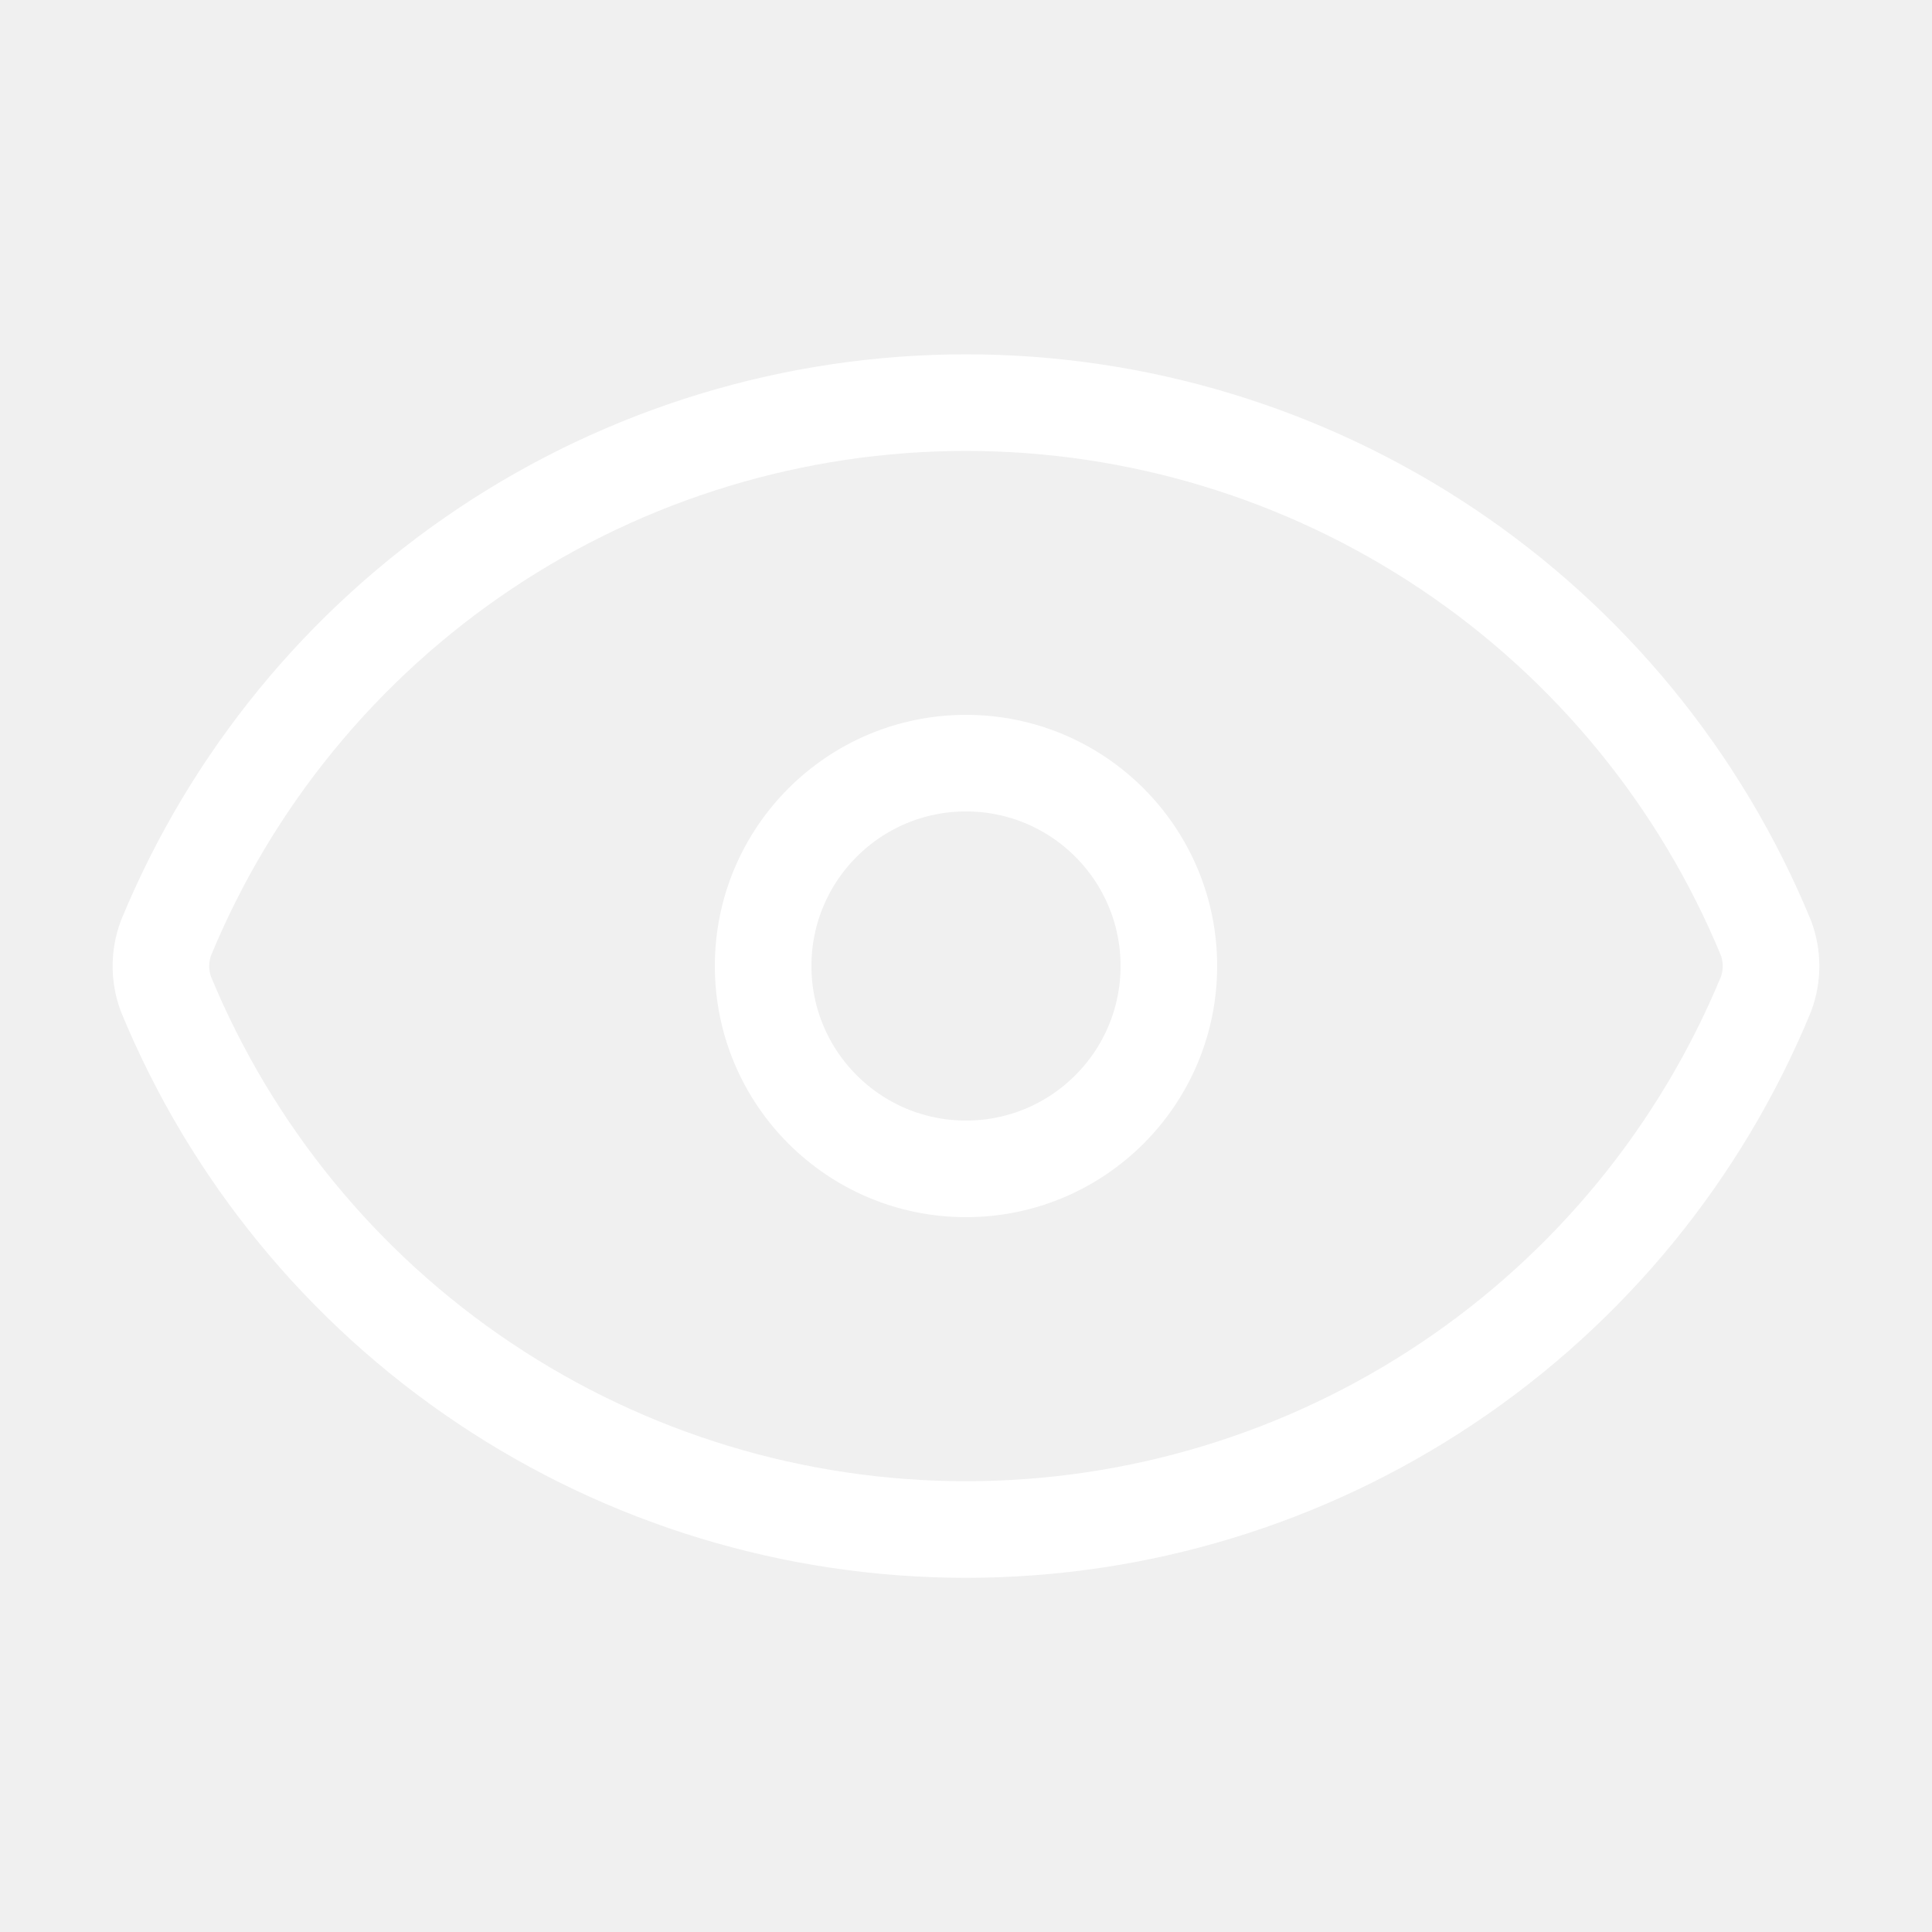
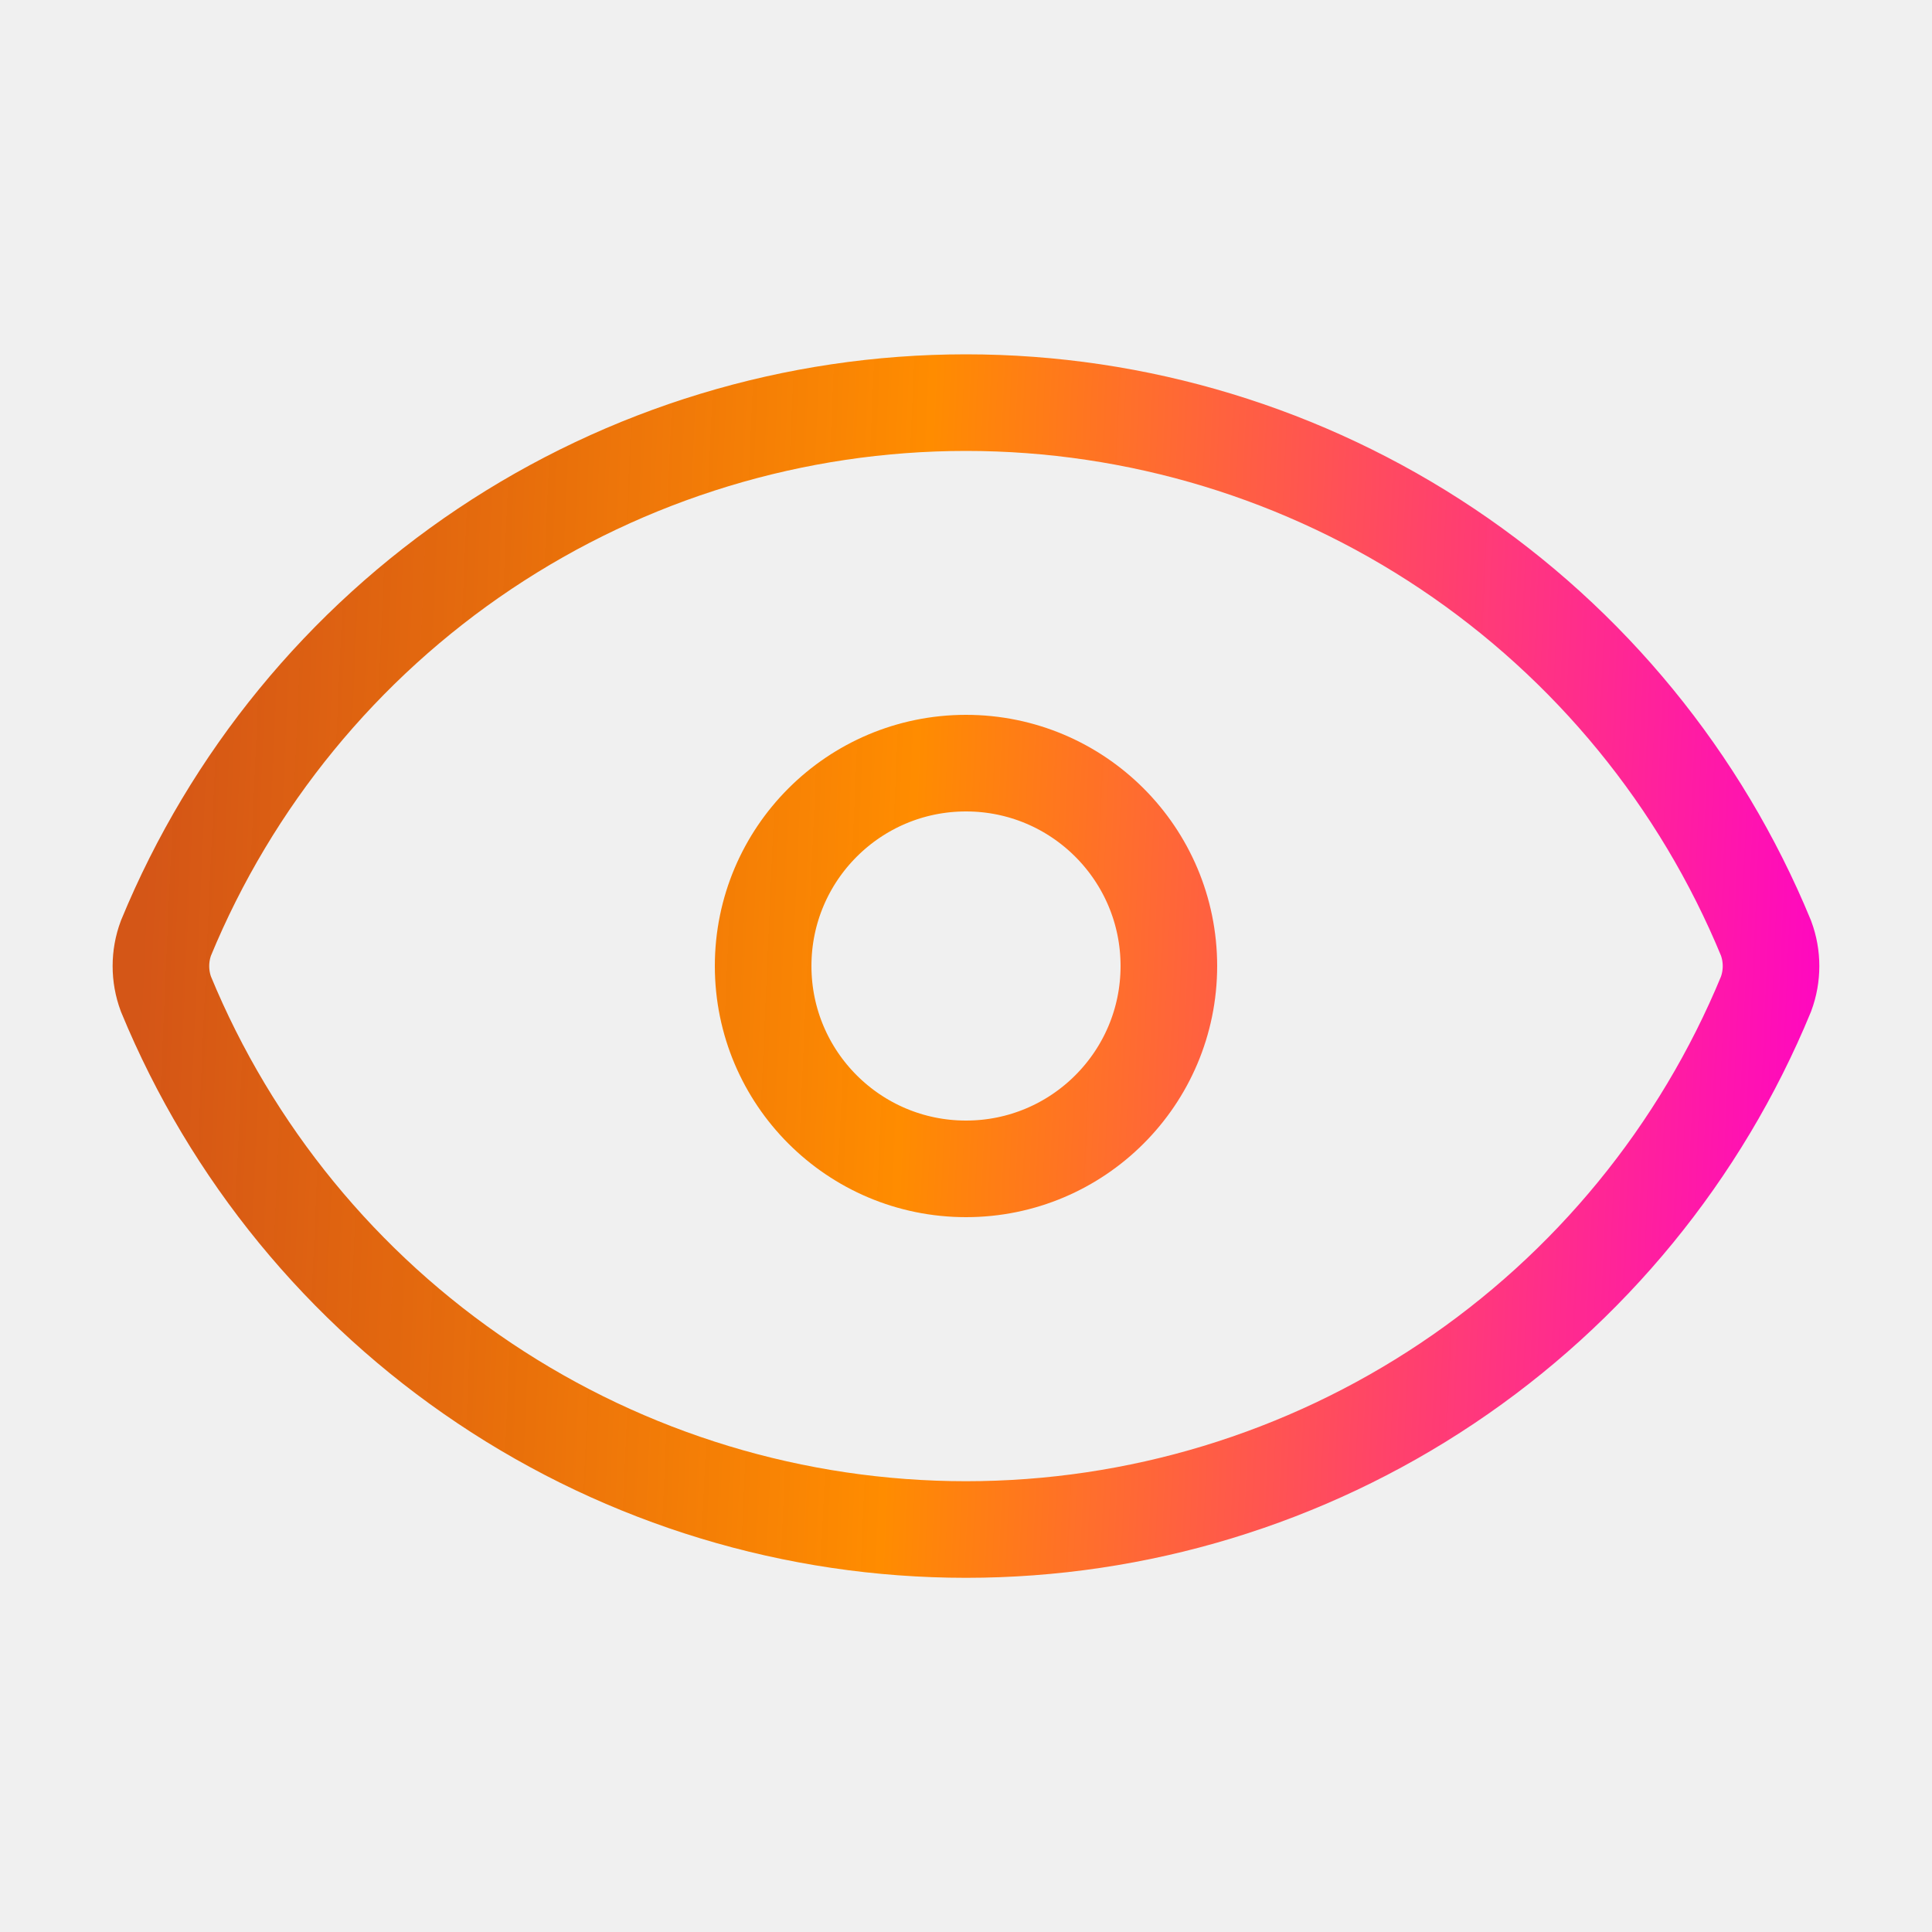
<svg xmlns="http://www.w3.org/2000/svg" preserveAspectRatio="none" overflow="visible" style="display: block;" width="40" height="40" viewBox="0 0 40 40" fill="none">
  <g id="eye">
-     <path id="Vector" d="M3.436 19.422C3.297 19.796 3.297 20.207 3.436 20.582C4.789 23.862 7.085 26.667 10.034 28.64C12.983 30.614 16.451 31.667 20 31.667C23.548 31.667 27.016 30.614 29.965 28.64C32.914 26.667 35.21 23.862 36.563 20.582C36.702 20.207 36.702 19.796 36.563 19.422C35.21 16.141 32.914 13.337 29.965 11.363C27.016 9.39 23.548 8.336 20 8.336C16.451 8.336 12.983 9.39 10.034 11.363C7.085 13.337 4.789 16.141 3.436 19.422Z" stroke="white" stroke-width="2" stroke-linecap="round" />
-     <circle id="Pupil" cx="20" cy="20" r="4.2" stroke="white" stroke-width="2" />
+     <path id="Vector" d="M3.436 19.422C3.297 19.796 3.297 20.207 3.436 20.582C4.789 23.862 7.085 26.667 10.034 28.64C12.983 30.614 16.451 31.667 20 31.667C23.548 31.667 27.016 30.614 29.965 28.64C32.914 26.667 35.21 23.862 36.563 20.582C36.702 20.207 36.702 19.796 36.563 19.422C35.21 16.141 32.914 13.337 29.965 11.363C27.016 9.39 23.548 8.336 20 8.336C16.451 8.336 12.983 9.39 10.034 11.363C7.085 13.337 4.789 16.141 3.436 19.422Z" stroke="url(#paint0_linear_eye)" stroke-width="2" stroke-linecap="round" />
+     <circle id="Pupil" cx="20" cy="20" r="4.2" stroke="url(#paint0_linear_eye)" stroke-width="2" />
  </g>
+   <defs>
+     <linearGradient id="paint0_linear_eye" x1="3.332" y1="10.52" x2="38.854" y2="12.096" gradientUnits="userSpaceOnUse">
+       <stop stop-color="#D24905" stop-opacity="0.925" />
+       <stop offset="0.446" stop-color="#FF8C00" />
+       <stop offset="1" stop-color="#FF00C8" stop-opacity="0.99" />
+     </linearGradient>
+   </defs>
</svg>
